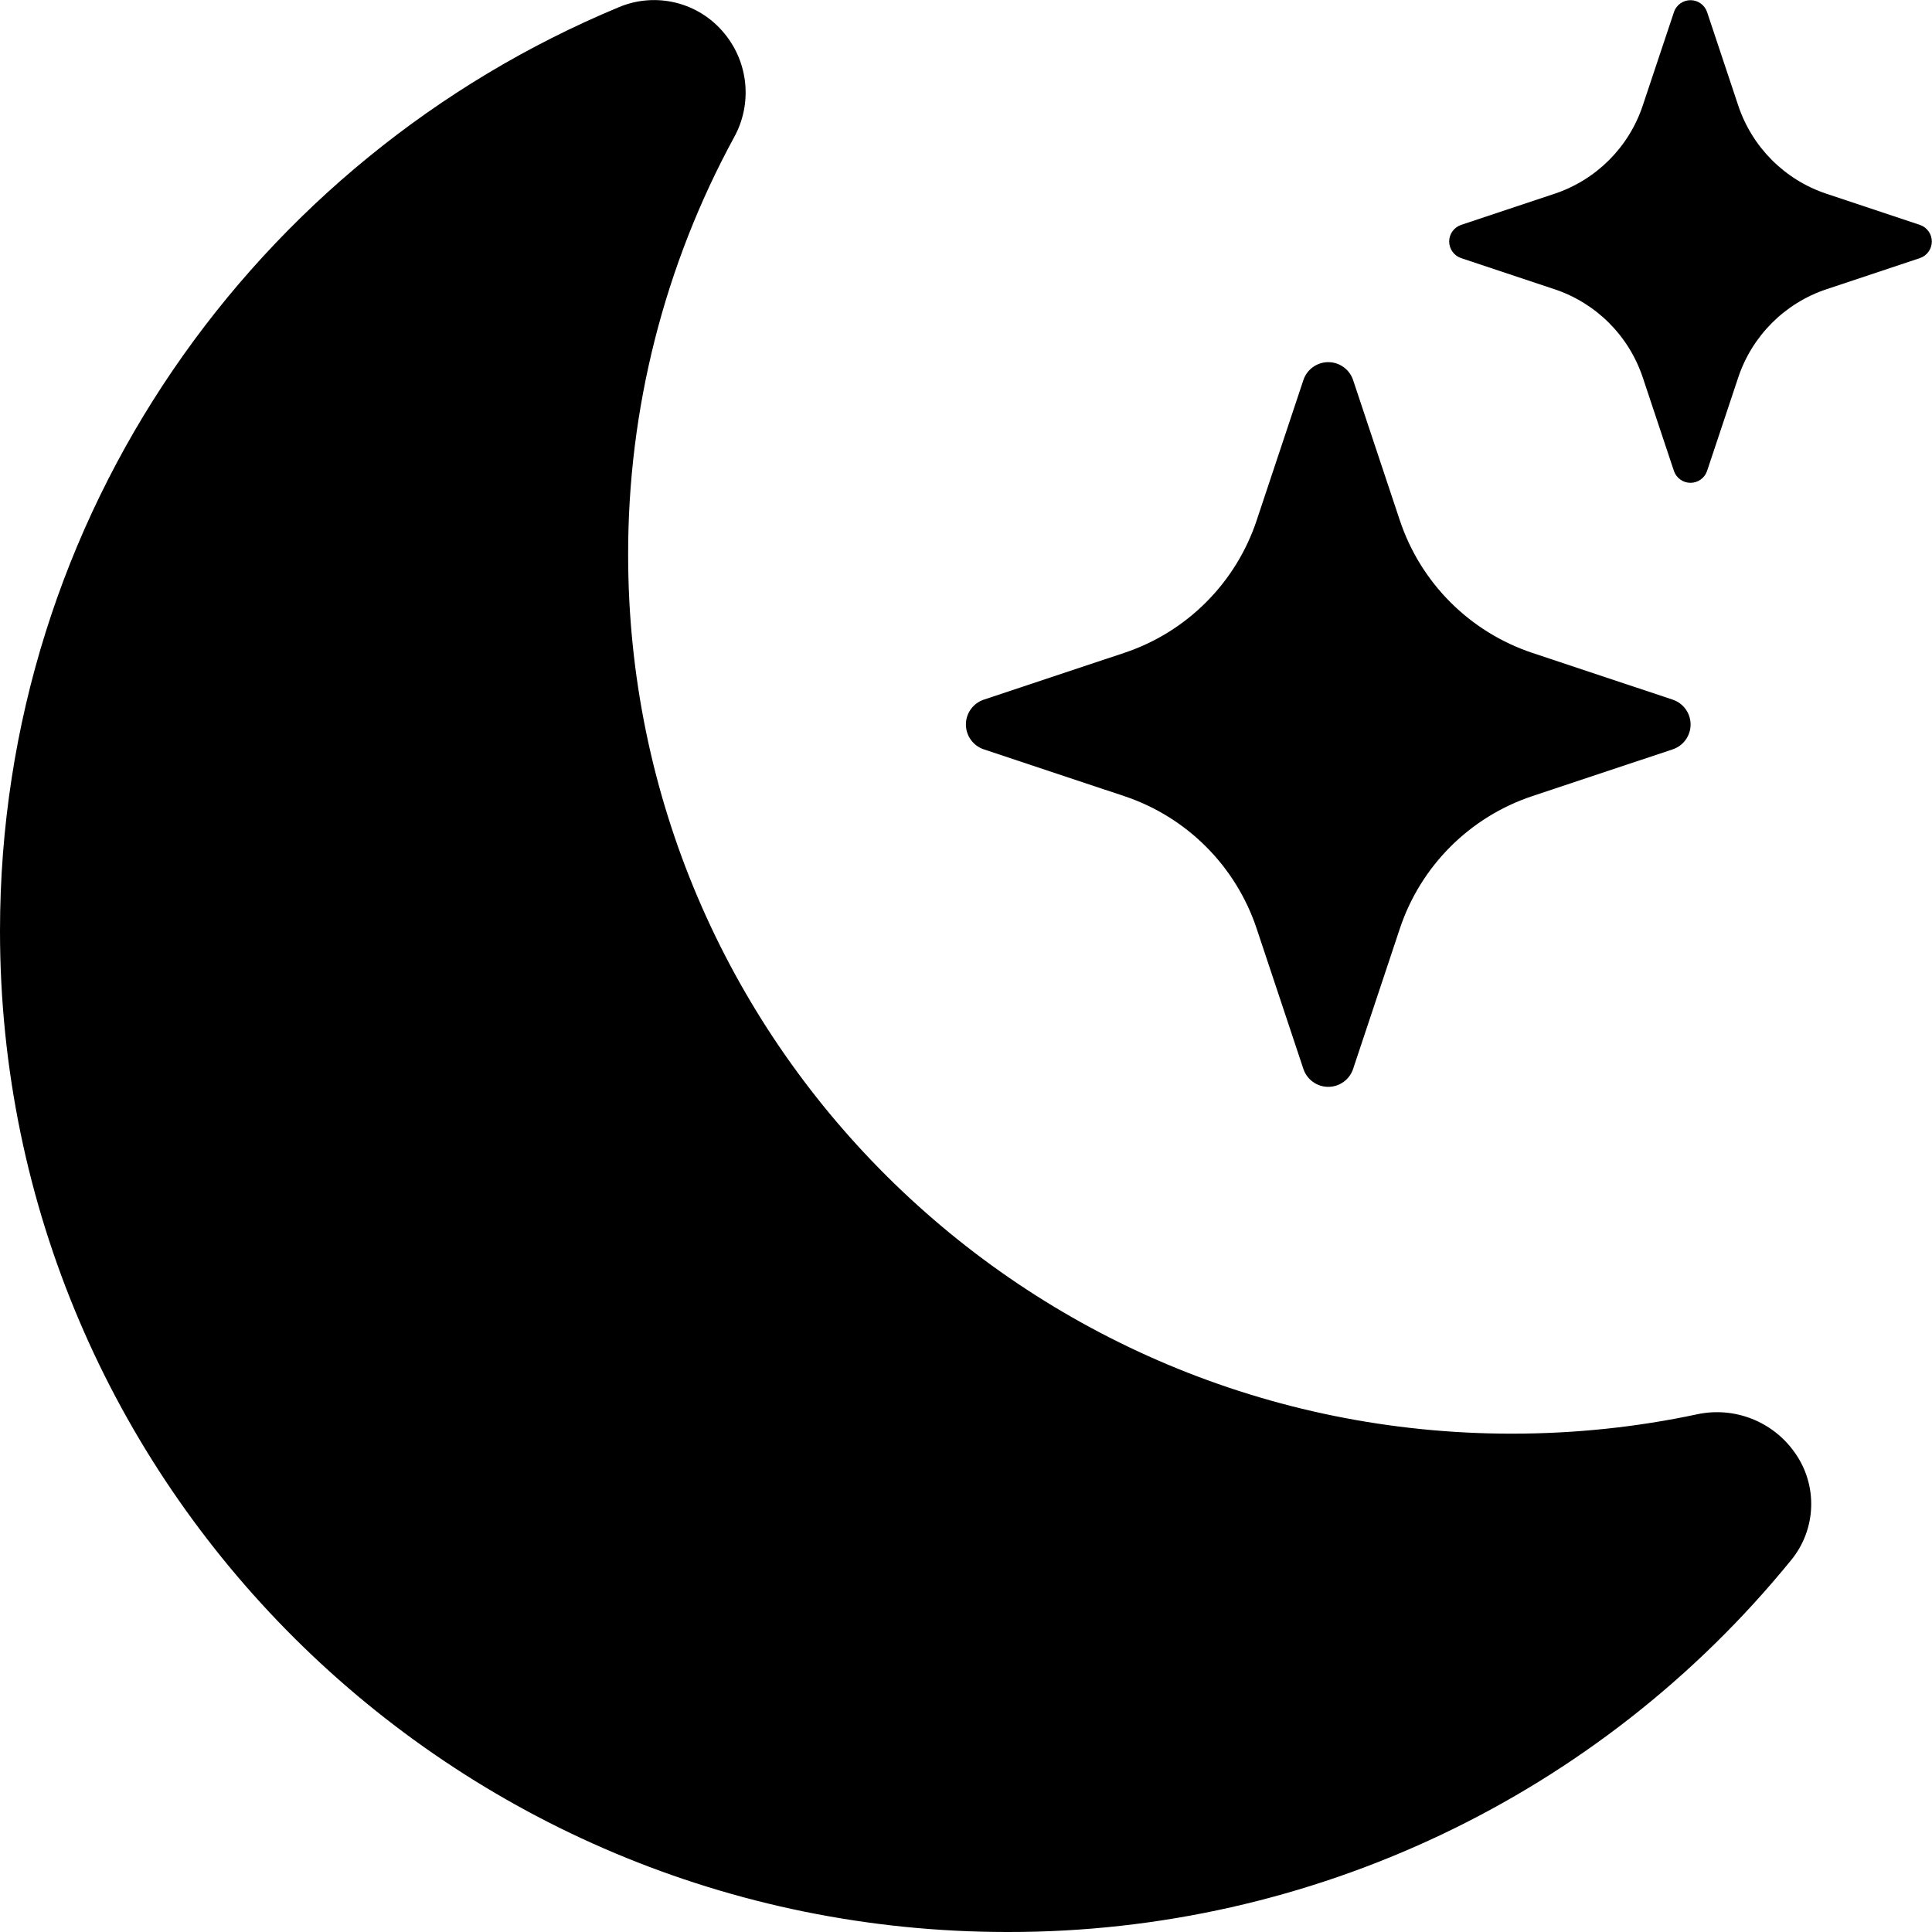
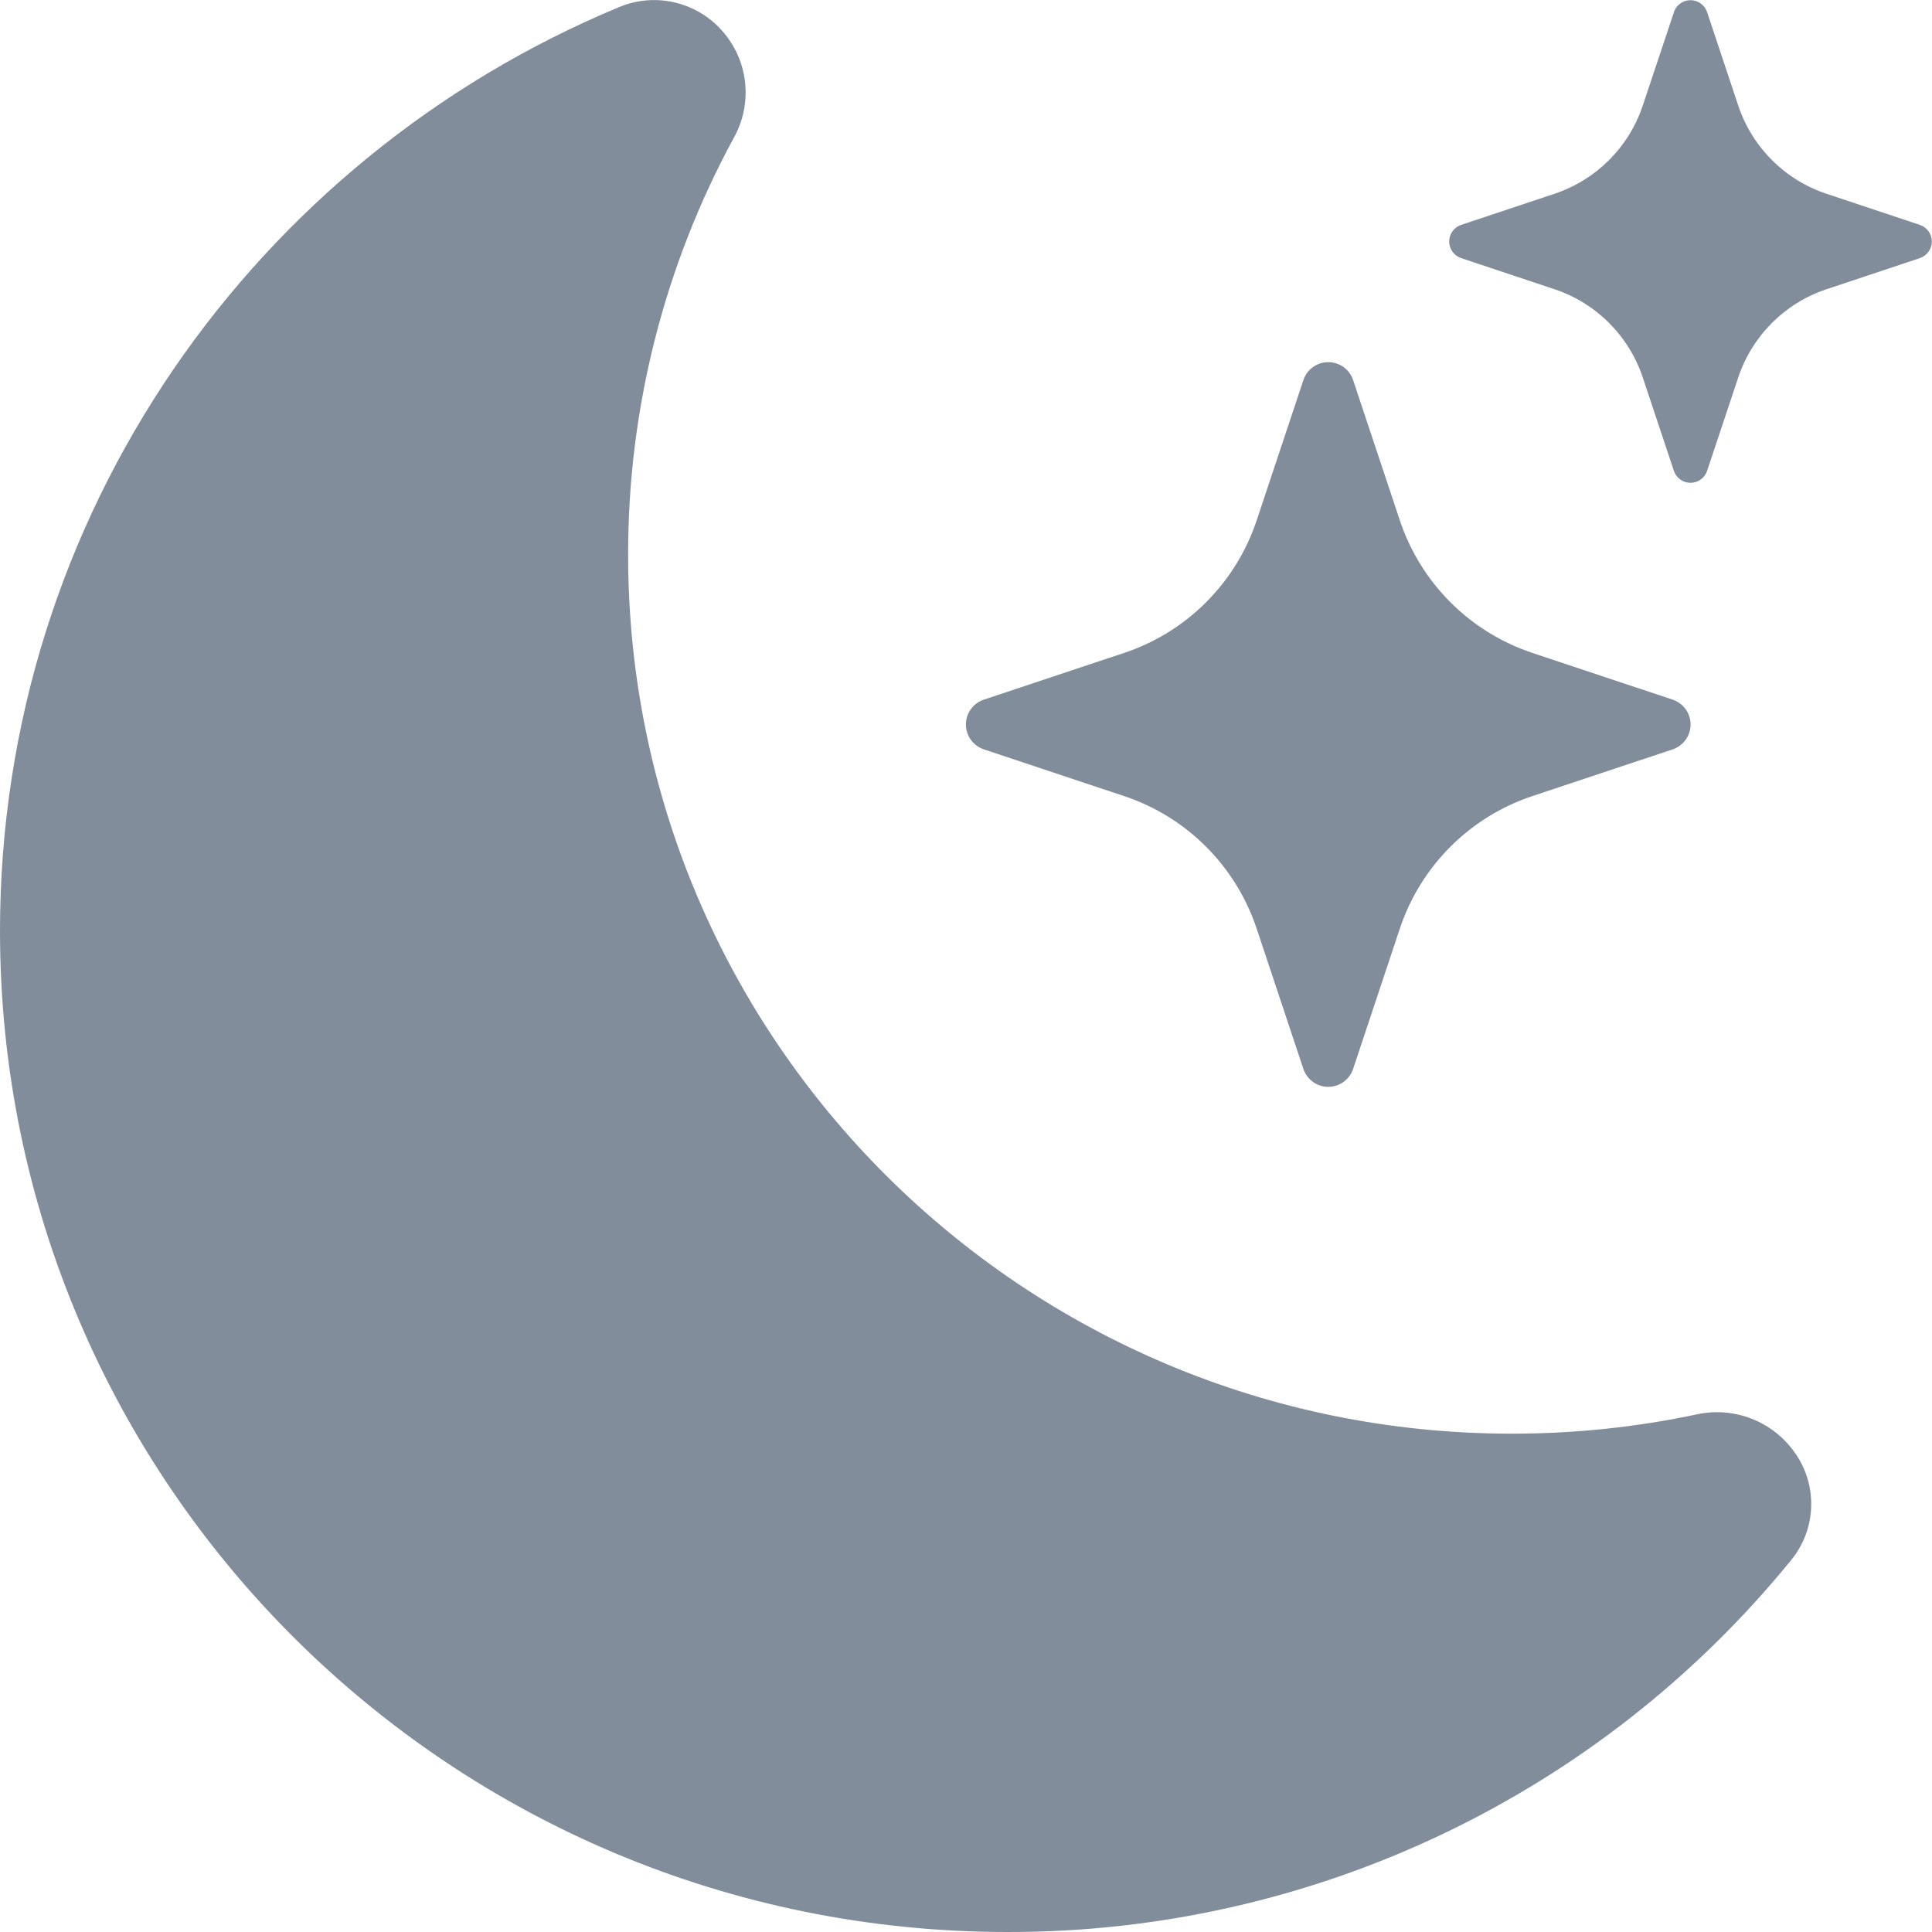
- <svg xmlns="http://www.w3.org/2000/svg" width="16" height="16" fill="currentColor" class="bi bi-moon-stars-fill" viewBox="0 0 16 16">
+ <svg xmlns="http://www.w3.org/2000/svg" width="17" height="17" fill="#828d9c" class="bi bi-moon-stars-fill" viewBox="0 0 16 16">
  <path d="M6 .278a.768.768 0 0 1 .08.858 7.208 7.208 0 0 0-.878 3.46c0 4.021 3.278 7.277 7.318 7.277.527 0 1.04-.055 1.533-.16a.787.787 0 0 1 .81.316.733.733 0 0 1-.031.893A8.349 8.349 0 0 1 8.344 16C3.734 16 0 12.286 0 7.71 0 4.266 2.114 1.312 5.124.06A.752.752 0 0 1 6 .278z" />
  <path d="M10.794 3.148a.217.217 0 0 1 .412 0l.387 1.162c.173.518.579.924 1.097 1.097l1.162.387a.217.217 0 0 1 0 .412l-1.162.387a1.734 1.734 0 0 0-1.097 1.097l-.387 1.162a.217.217 0 0 1-.412 0l-.387-1.162A1.734 1.734 0 0 0 9.31 6.593l-1.162-.387a.217.217 0 0 1 0-.412l1.162-.387a1.734 1.734 0 0 0 1.097-1.097l.387-1.162zM13.863.099a.145.145 0 0 1 .274 0l.258.774c.115.346.386.617.732.732l.774.258a.145.145 0 0 1 0 .274l-.774.258a1.156 1.156 0 0 0-.732.732l-.258.774a.145.145 0 0 1-.274 0l-.258-.774a1.156 1.156 0 0 0-.732-.732l-.774-.258a.145.145 0 0 1 0-.274l.774-.258c.346-.115.617-.386.732-.732L13.863.1z" />
</svg>
